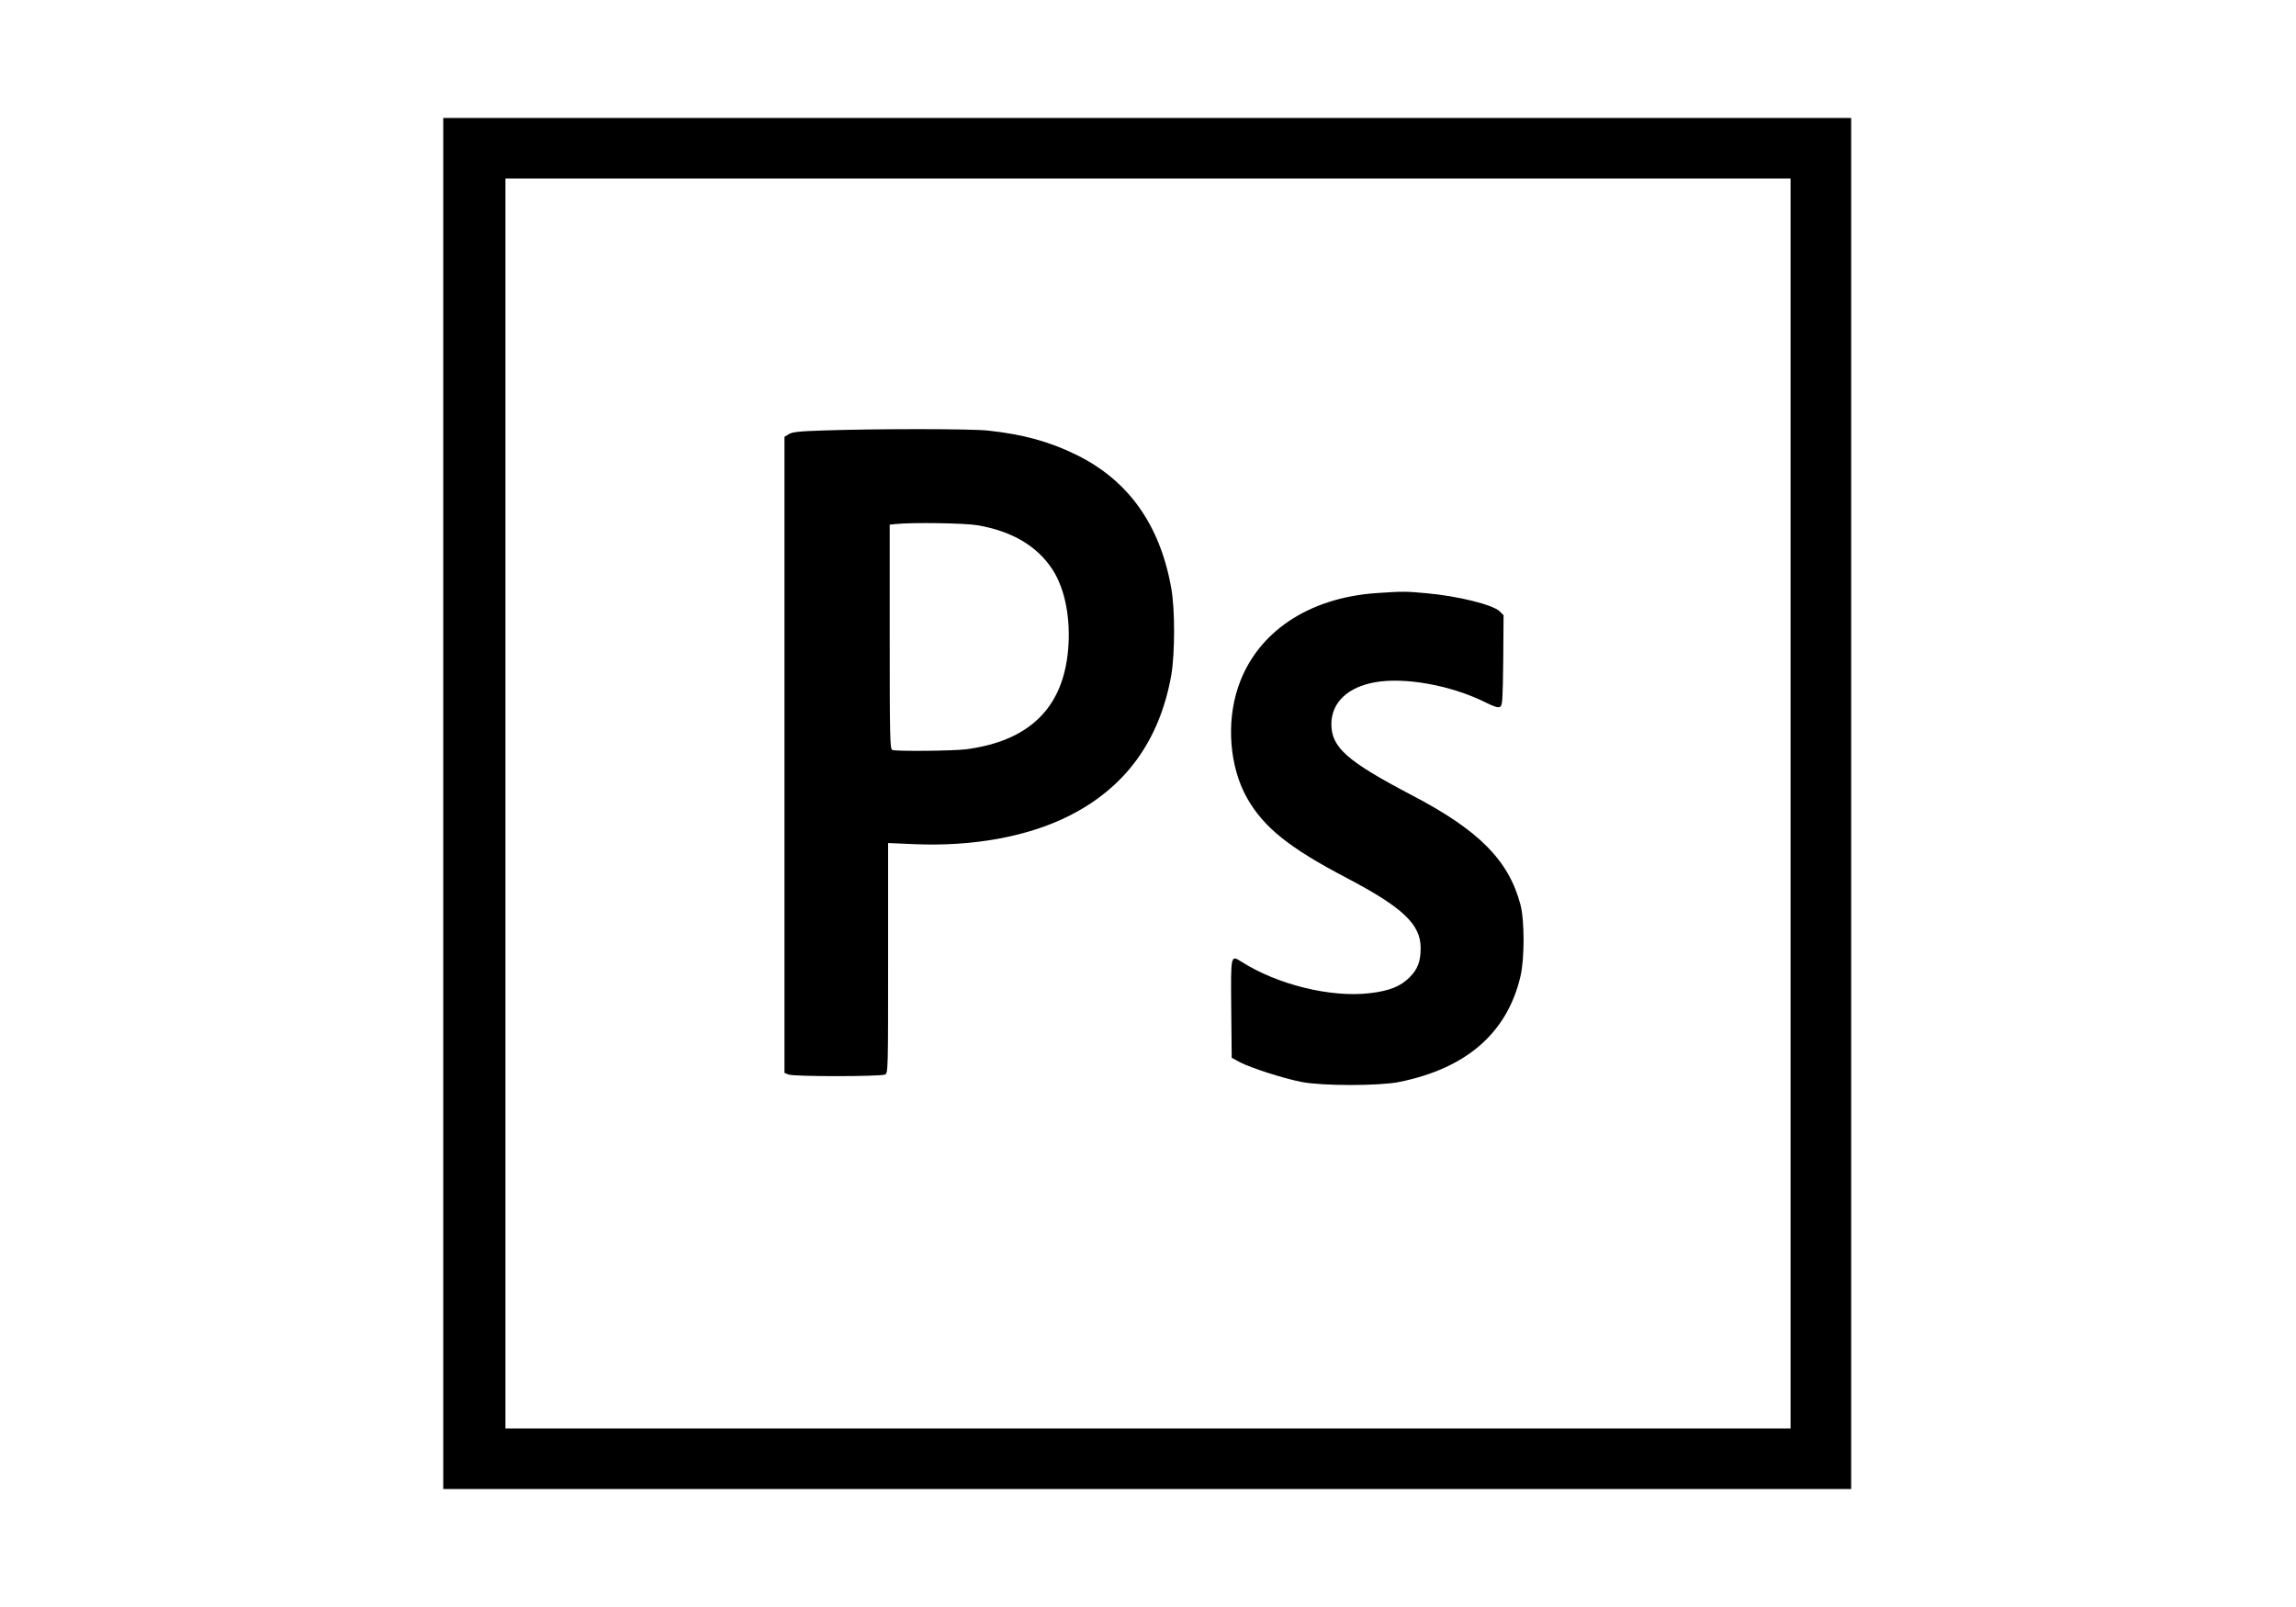
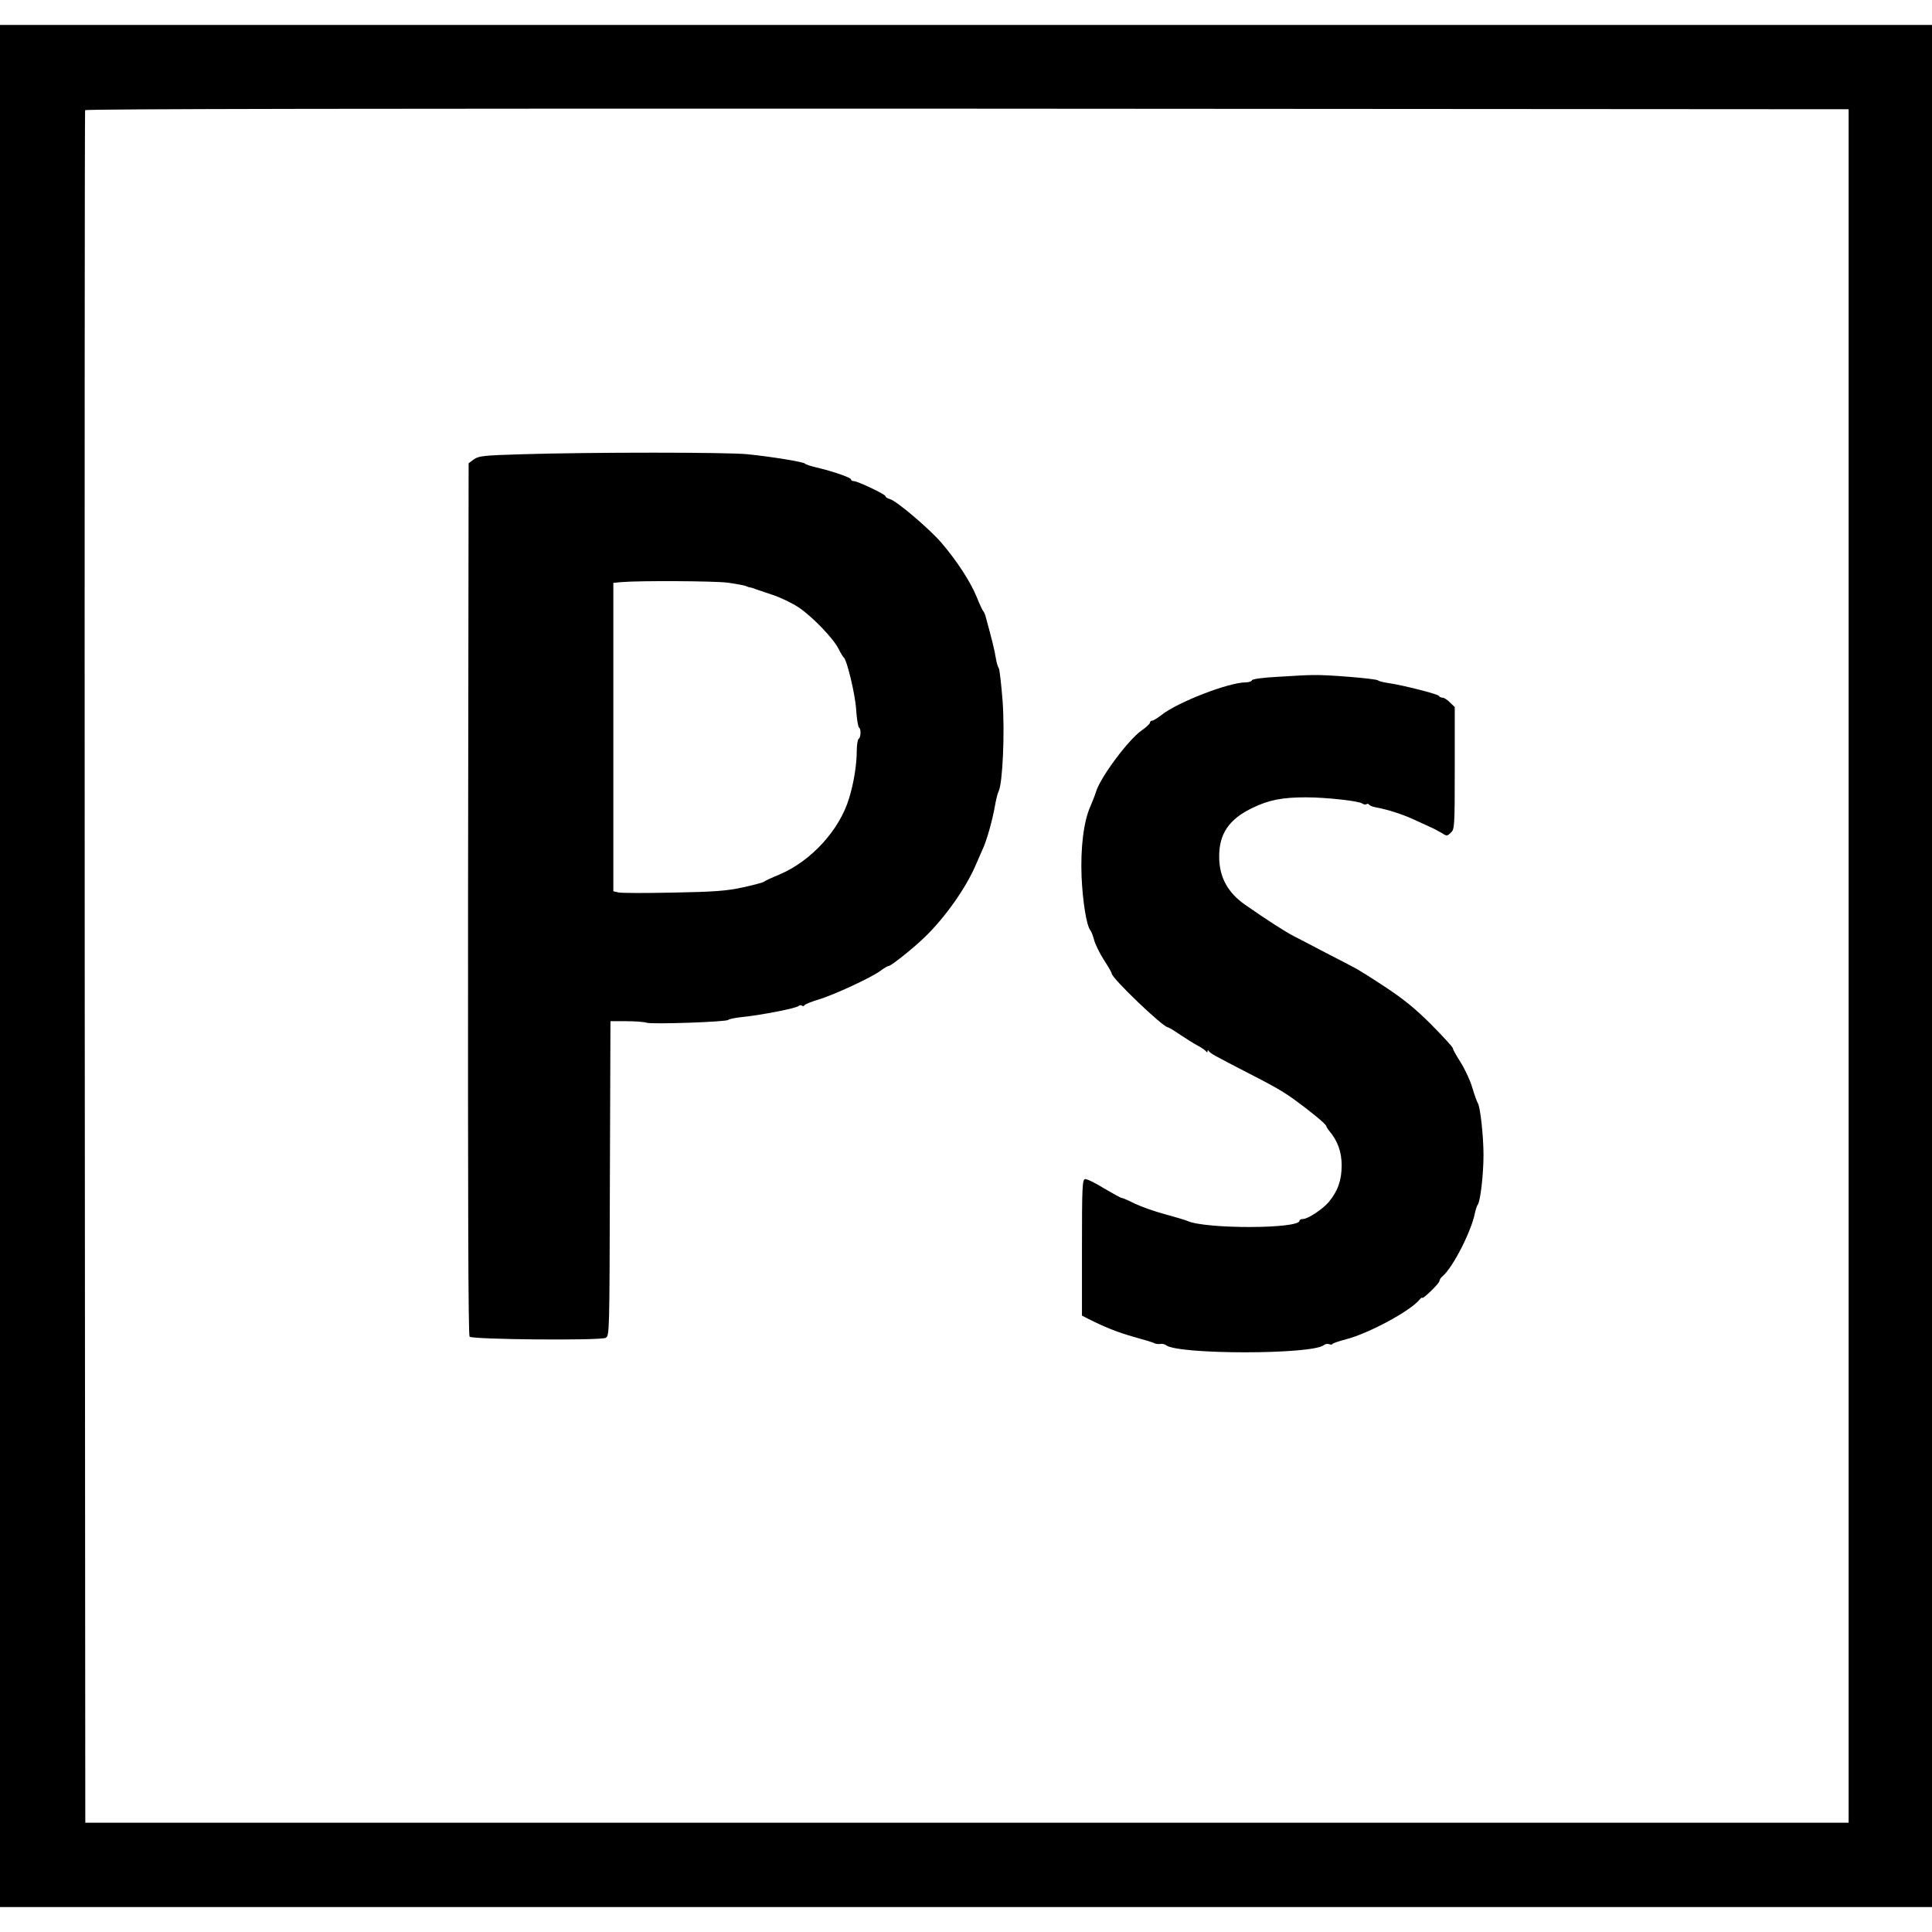
- <svg xmlns="http://www.w3.org/2000/svg" version="1.0" width="1440pt" height="1008pt" viewBox="0 0 1440 1008" preserveAspectRatio="xMidYMid meet">
+ <svg xmlns="http://www.w3.org/2000/svg" version="1.0" width="1008pt" height="1008pt" viewBox="0 0 1008 1008" preserveAspectRatio="xMidYMid meet">
  <g transform="translate(0,1008) scale(0.1,-0.1)" fill="#000000" stroke="none">
-     <path d="M2780 5040 l0 -4300 4415 0 4415 0 0 4300 0 4300 -4415 0 -4415 0 0 -4300z m8450 0 l0 -3920 -4030 0 -4030 0 0 3920 0 3920 4030 0 4030 0 0 -3920z" />
-     <path d="M5168 7380 c-160 -5 -201 -10 -222 -24 l-26 -16 0 -1995 0 -1995 26 -10 c35 -14 580 -13 605 0 19 10 19 29 19 731 l0 721 163 -7 c369 -16 712 47 971 177 355 178 569 473 642 883 23 134 24 412 0 545 -70 397 -268 675 -591 835 -172 85 -336 130 -557 154 -104 12 -703 12 -1030 1z m965 -595 c217 -38 373 -131 469 -279 78 -121 114 -307 97 -502 -32 -365 -244 -572 -640 -624 -82 -10 -438 -14 -463 -4 -14 6 -16 77 -16 709 l0 704 38 4 c107 11 435 6 515 -8z" />
-     <path d="M8635 6360 c-430 -29 -754 -247 -869 -588 -77 -225 -54 -506 56 -699 105 -184 263 -311 626 -501 350 -184 462 -290 462 -438 0 -85 -18 -133 -70 -185 -57 -57 -128 -85 -251 -99 -244 -28 -575 53 -802 197 -69 43 -68 50 -65 -294 l3 -308 50 -27 c65 -35 275 -103 390 -125 129 -25 484 -25 609 0 423 85 679 308 762 663 26 110 26 350 0 449 -73 278 -261 468 -683 688 -406 213 -503 299 -503 446 1 135 103 232 277 262 185 32 470 -19 682 -123 64 -32 87 -39 100 -31 14 9 16 44 19 292 l2 282 -24 24 c-42 42 -265 97 -461 114 -130 12 -144 12 -310 1z" />
+     <path d="M0 5040 l0 -4910 5040 0 5040 0 0 4910 0 4910 -5040 0 -5040 0 0 -4910z m9645 0 l0 -4470 -4600 0 -4600 0 -3 4462 c-1 2455 0 4468 2 4473 2 7 1543 9 4602 8 l4599 -3 0 -4470z" />
+     <path d="M2722 7710 c-202 -6 -225 -9 -250 -27 l-27 -20 -3 -2274 c-1 -1578 1 -2276 8 -2283 15 -15 682 -21 710 -6 20 11 20 19 22 831 l3 821 85 0 c47 0 93 -4 104 -8 24 -9 419 4 426 15 3 4 36 11 74 15 93 9 278 45 292 57 6 5 14 6 18 2 4 -4 10 -3 14 3 4 5 36 18 72 29 76 22 280 116 325 151 18 13 36 24 41 24 13 0 126 90 187 149 105 100 216 257 267 376 12 27 28 63 35 80 22 45 52 152 65 225 6 36 15 72 20 81 21 39 33 306 21 471 -7 89 -16 167 -20 172 -5 6 -12 31 -16 56 -6 38 -19 91 -53 215 -3 11 -8 22 -11 25 -4 3 -20 37 -35 75 -33 81 -106 192 -185 284 -65 75 -235 219 -268 227 -13 4 -23 10 -23 15 0 10 -146 79 -166 79 -8 0 -14 4 -14 9 0 9 -94 42 -180 62 -30 7 -57 16 -60 20 -7 9 -172 36 -299 49 -111 11 -813 11 -1179 0z m1075 -670 c43 -6 85 -14 93 -17 8 -4 20 -8 25 -8 6 -1 17 -4 25 -8 8 -3 50 -17 92 -31 42 -14 104 -44 138 -67 73 -51 177 -159 205 -214 11 -22 23 -42 27 -45 17 -13 60 -193 65 -273 3 -48 10 -90 15 -93 11 -7 10 -51 -2 -59 -5 -3 -10 -32 -10 -63 0 -72 -16 -170 -40 -247 -50 -167 -200 -329 -364 -398 -39 -16 -76 -33 -81 -38 -6 -4 -55 -17 -110 -29 -83 -18 -145 -23 -362 -27 -144 -3 -273 -3 -287 1 l-26 6 0 805 0 804 43 4 c96 8 481 6 554 -3z" />
+     <path d="M6670 6549 c-81 -4 -136 -12 -138 -18 -2 -6 -16 -11 -31 -11 -90 0 -356 -103 -442 -171 -20 -16 -42 -29 -48 -29 -6 0 -11 -5 -11 -10 0 -6 -20 -25 -45 -42 -68 -48 -212 -241 -236 -317 -6 -20 -20 -55 -30 -78 -35 -78 -52 -215 -46 -368 6 -131 26 -255 46 -279 5 -6 14 -29 20 -52 6 -22 29 -69 51 -103 22 -34 40 -65 40 -70 0 -24 268 -281 294 -281 3 0 32 -17 64 -39 31 -21 73 -47 92 -57 19 -10 38 -23 42 -29 5 -7 8 -7 8 0 0 7 3 7 8 0 8 -12 37 -27 182 -102 149 -76 204 -107 263 -150 84 -61 162 -125 166 -137 2 -6 9 -18 16 -26 44 -52 65 -110 65 -180 0 -78 -20 -134 -67 -191 -32 -38 -109 -89 -135 -89 -10 0 -18 -4 -18 -9 0 -43 -493 -44 -585 -1 -11 5 -63 20 -117 35 -53 14 -123 39 -157 55 -33 17 -64 30 -69 30 -5 0 -46 23 -92 50 -45 28 -90 50 -99 48 -14 -3 -16 -40 -16 -358 l0 -354 25 -13 c95 -48 158 -73 245 -98 55 -15 105 -30 110 -34 6 -3 18 -4 28 -3 10 2 24 -1 30 -6 60 -50 764 -50 824 0 7 6 19 8 27 5 8 -3 16 -3 18 1 2 4 35 15 73 25 118 31 335 148 382 207 7 8 13 12 13 9 0 -12 90 75 90 87 0 6 7 18 16 25 53 44 150 233 169 329 4 19 11 40 15 45 14 17 30 160 30 259 0 98 -17 254 -30 271 -4 6 -17 42 -29 82 -12 40 -40 99 -62 133 -21 33 -39 65 -39 71 0 6 -51 61 -112 123 -84 84 -146 134 -243 198 -71 47 -143 92 -160 100 -16 9 -84 44 -150 78 -66 35 -140 73 -165 86 -41 21 -131 78 -253 163 -91 63 -135 144 -136 247 -2 123 51 201 176 260 83 40 153 54 276 54 106 0 277 -19 294 -32 7 -5 17 -7 22 -4 5 4 12 2 15 -3 3 -5 23 -12 43 -15 53 -10 129 -34 188 -61 28 -13 66 -30 85 -39 19 -8 47 -23 62 -32 26 -17 28 -17 47 1 20 18 21 28 21 337 l0 319 -25 24 c-13 14 -31 25 -39 25 -8 0 -16 4 -18 9 -3 9 -187 56 -263 67 -27 4 -52 10 -55 14 -6 9 -273 31 -342 28 -24 0 -104 -4 -178 -9z" />
  </g>
</svg>
